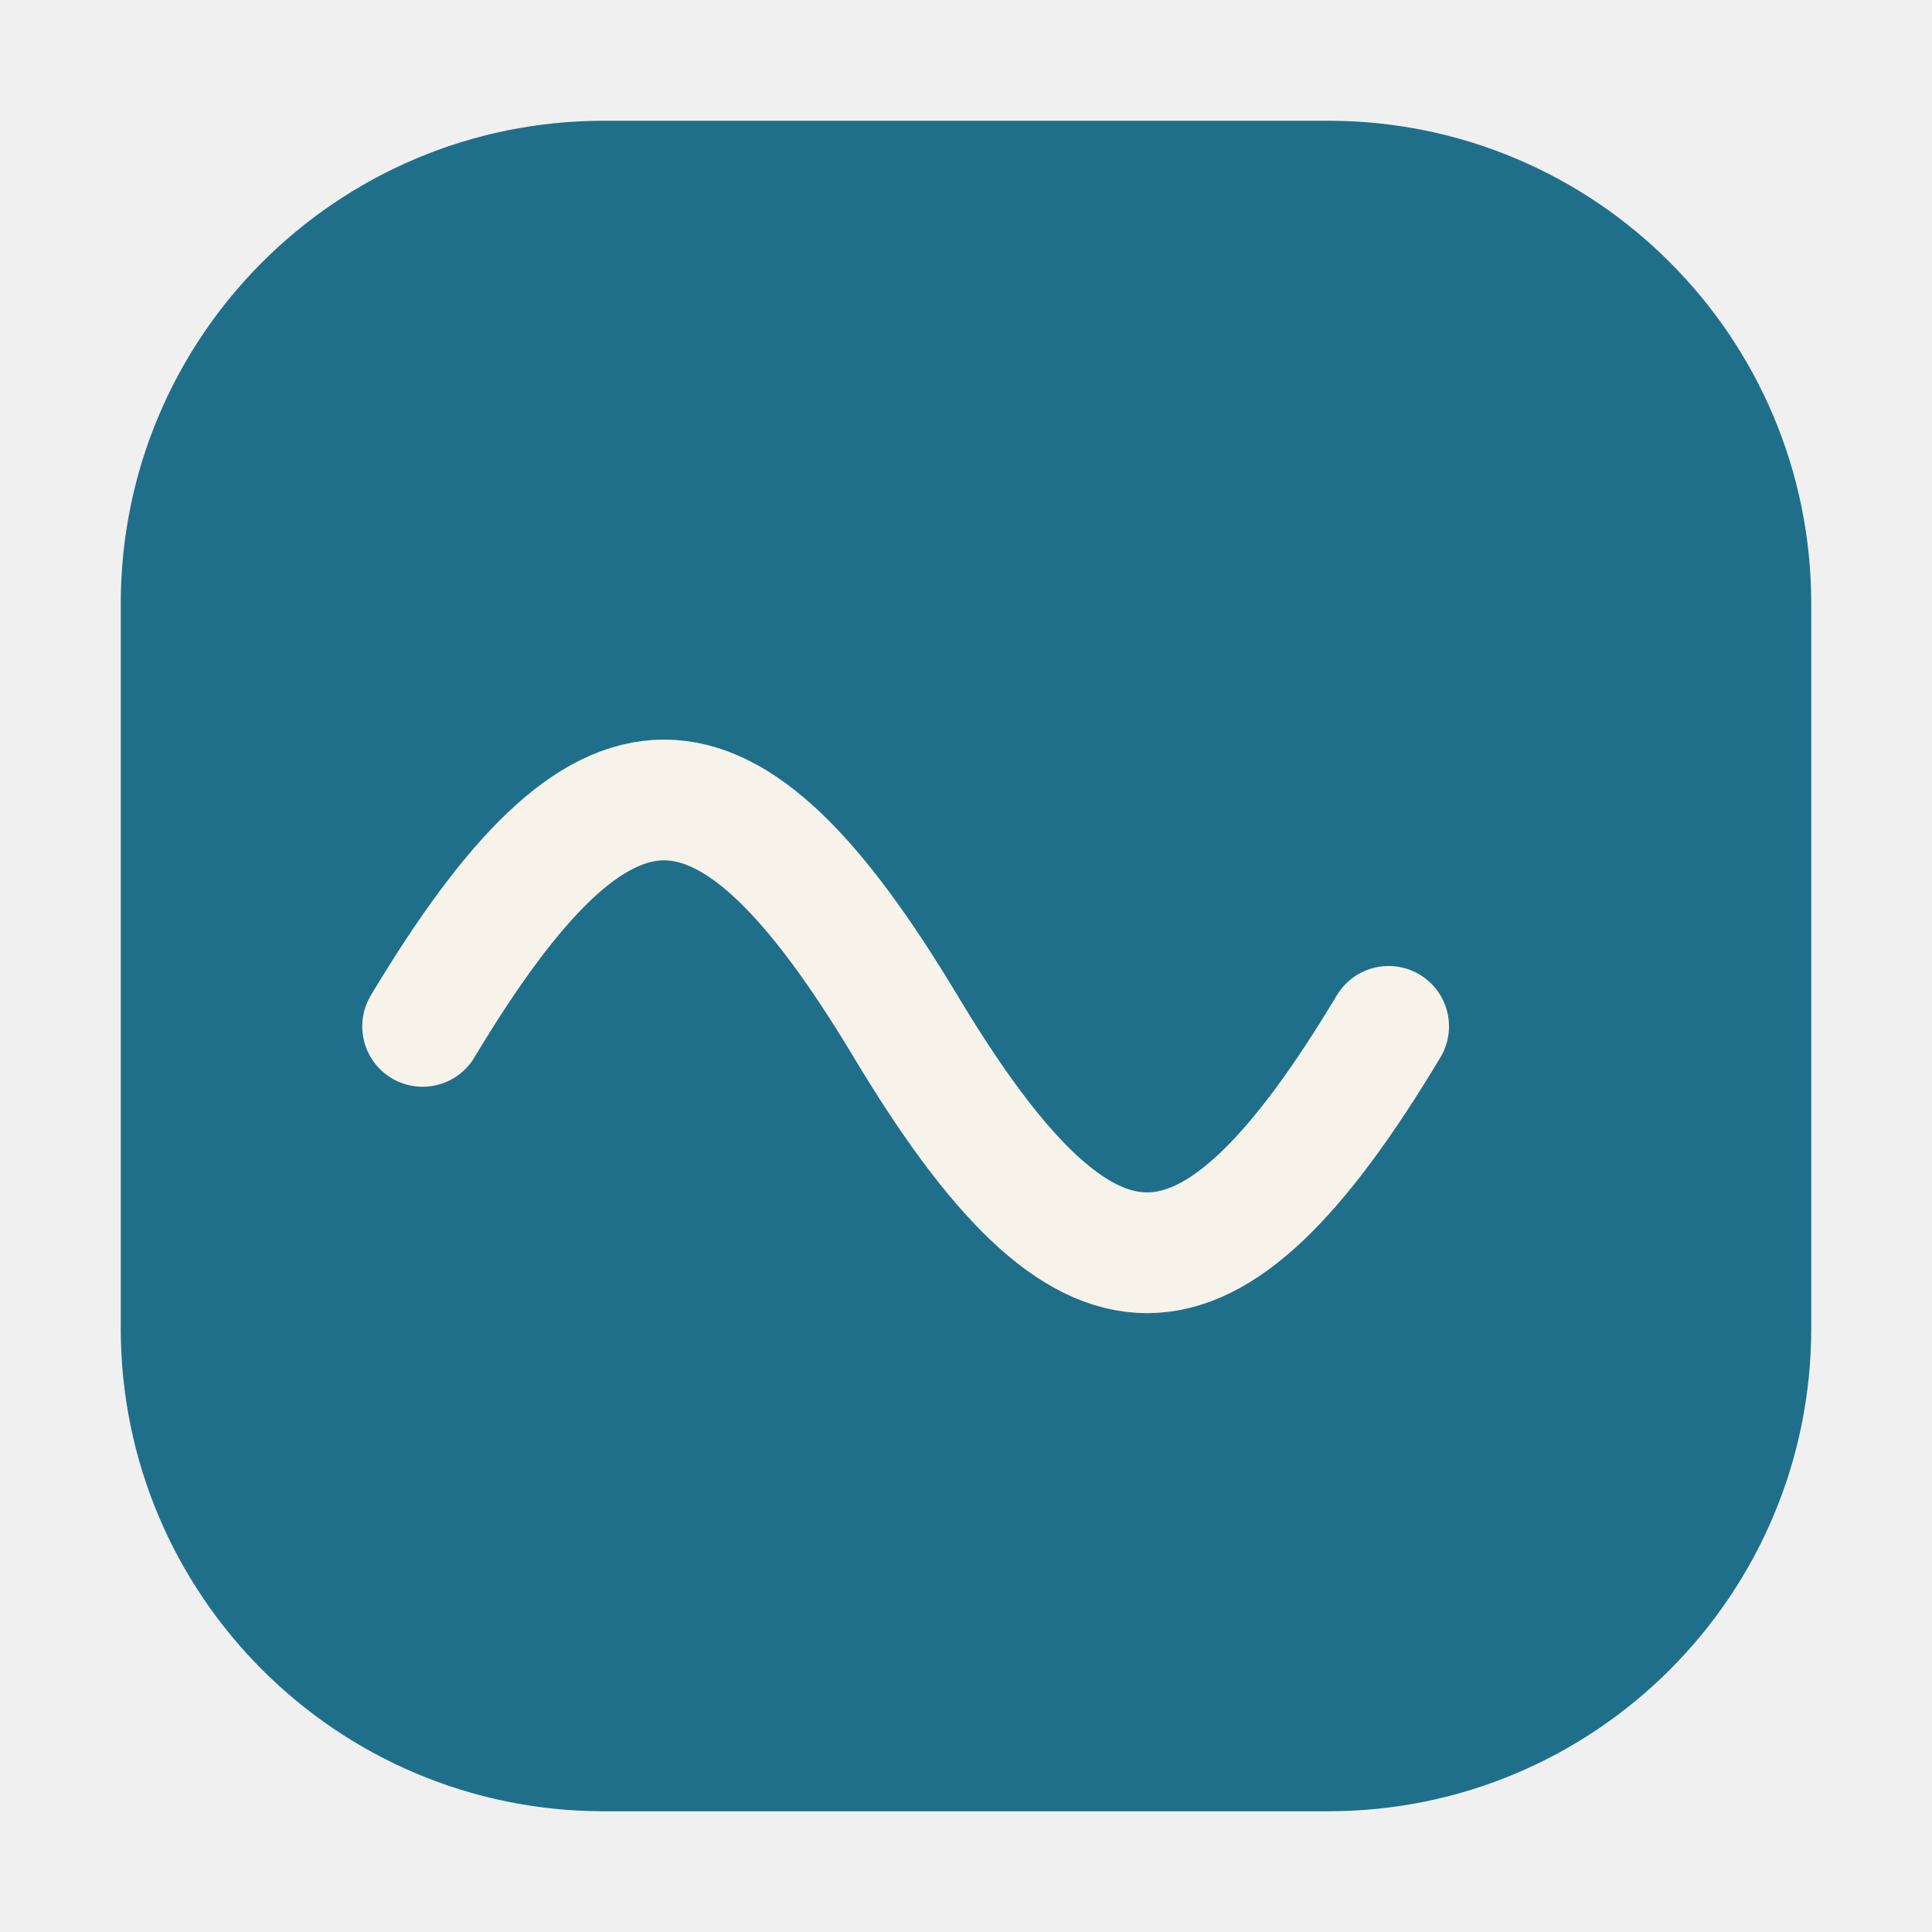
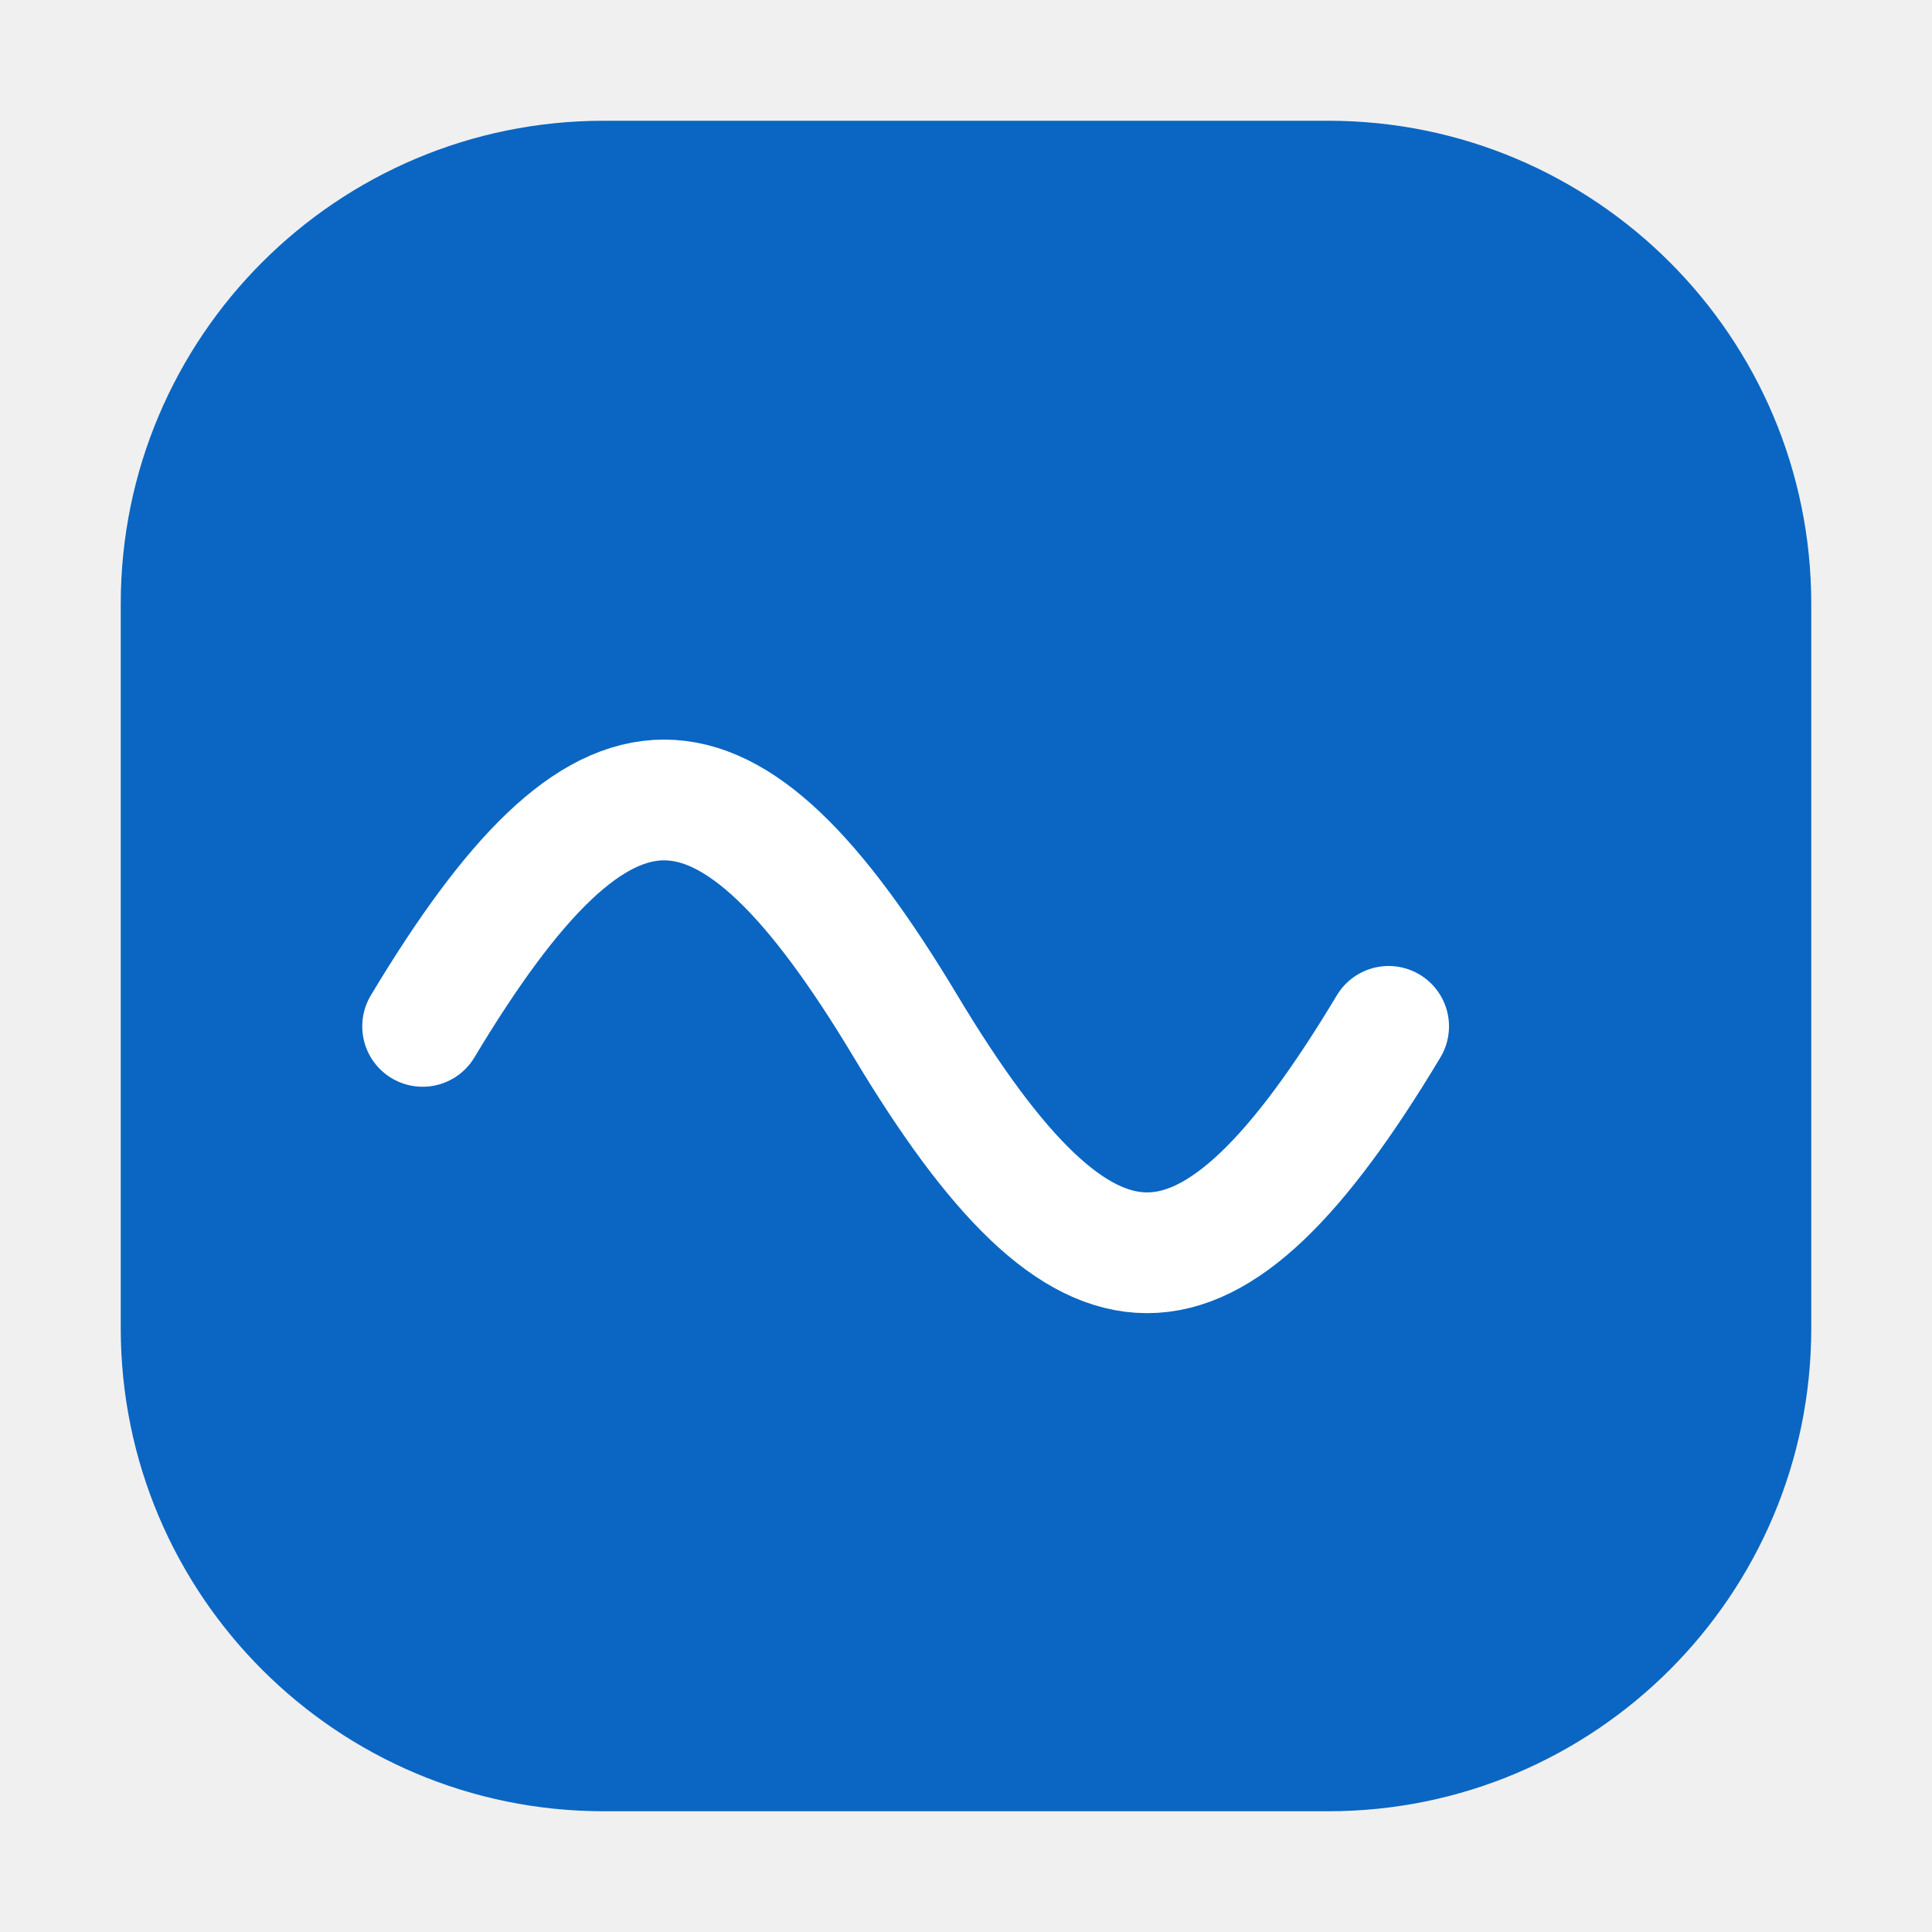
<svg xmlns="http://www.w3.org/2000/svg" viewBox="0 0 64 64">
-   <rect x="4" y="4" width="56" height="56" rx="16" fill="#1f6f8b" />
-   <path d="M14 34c6-10 10-10 16 0s10 10 16 0" fill="none" stroke="#f7f3ea" stroke-width="4" stroke-linecap="round" />
+   <rect x="4" y="4" width="56" height="56" rx="16" fill="#0a66c2" />
+   <path d="M14 34c6-10 10-10 16 0s10 10 16 0" fill="none" stroke="#ffffff" stroke-width="4" stroke-linecap="round" />
</svg>
